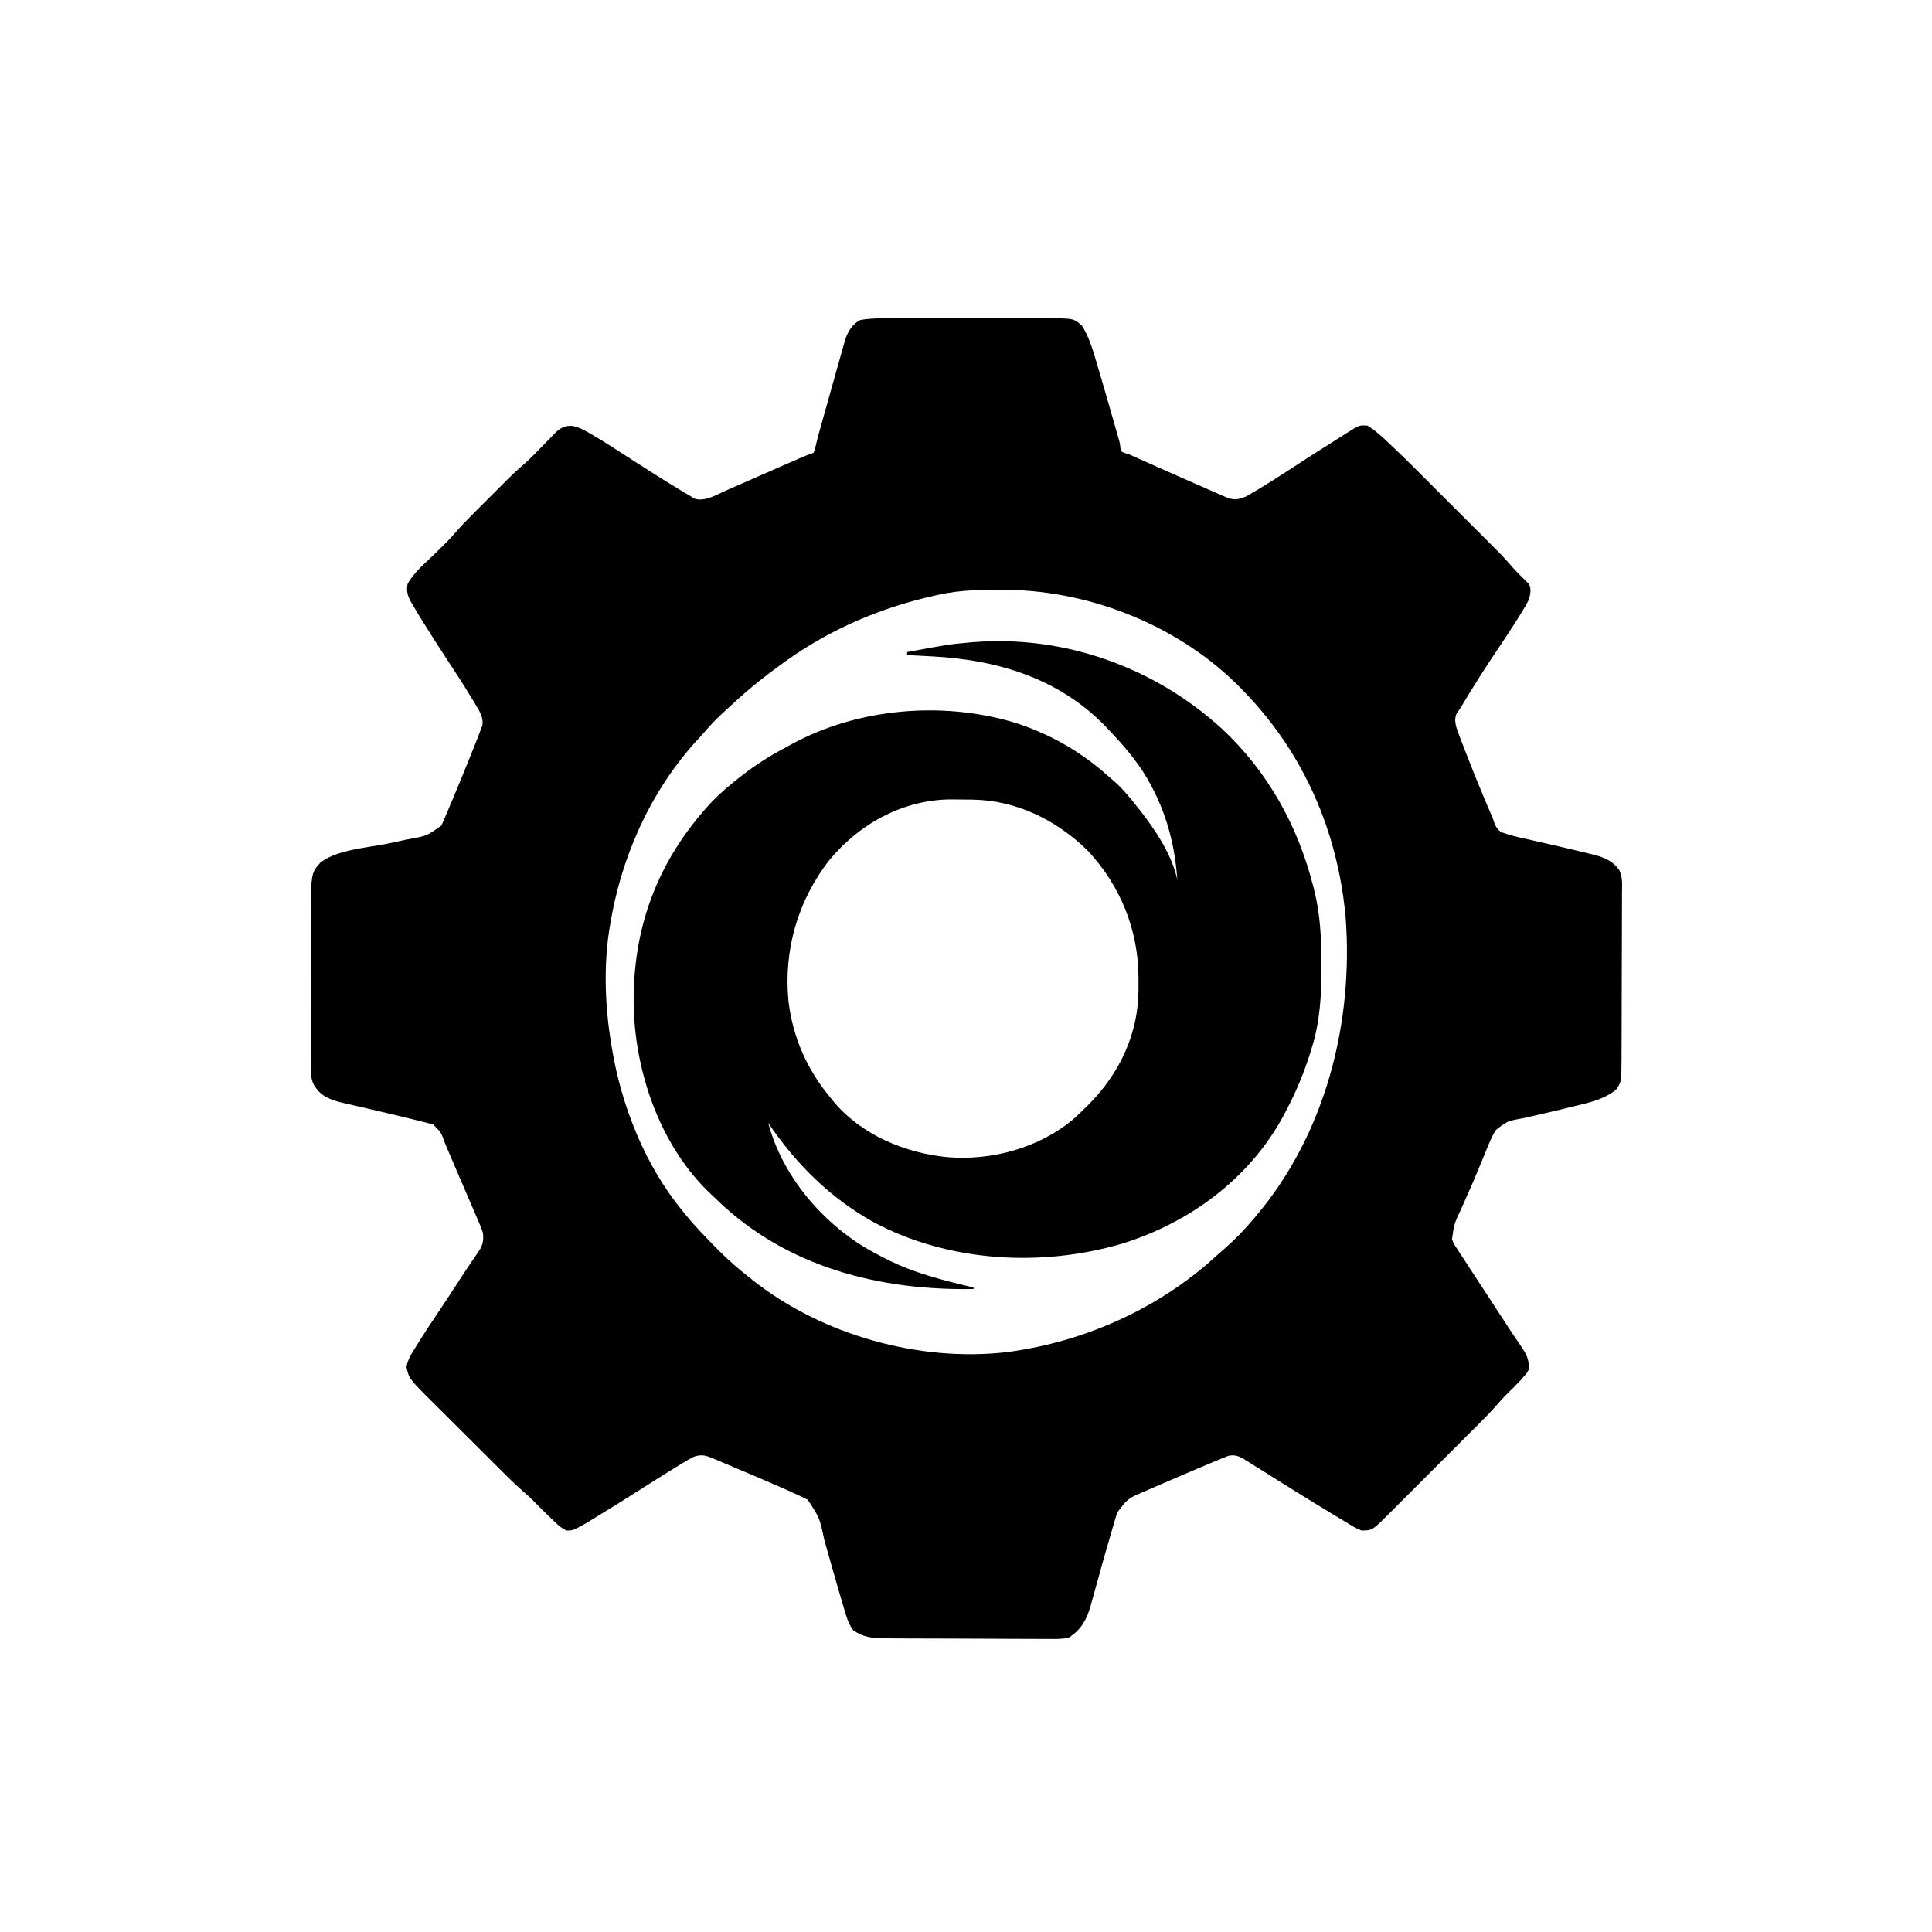
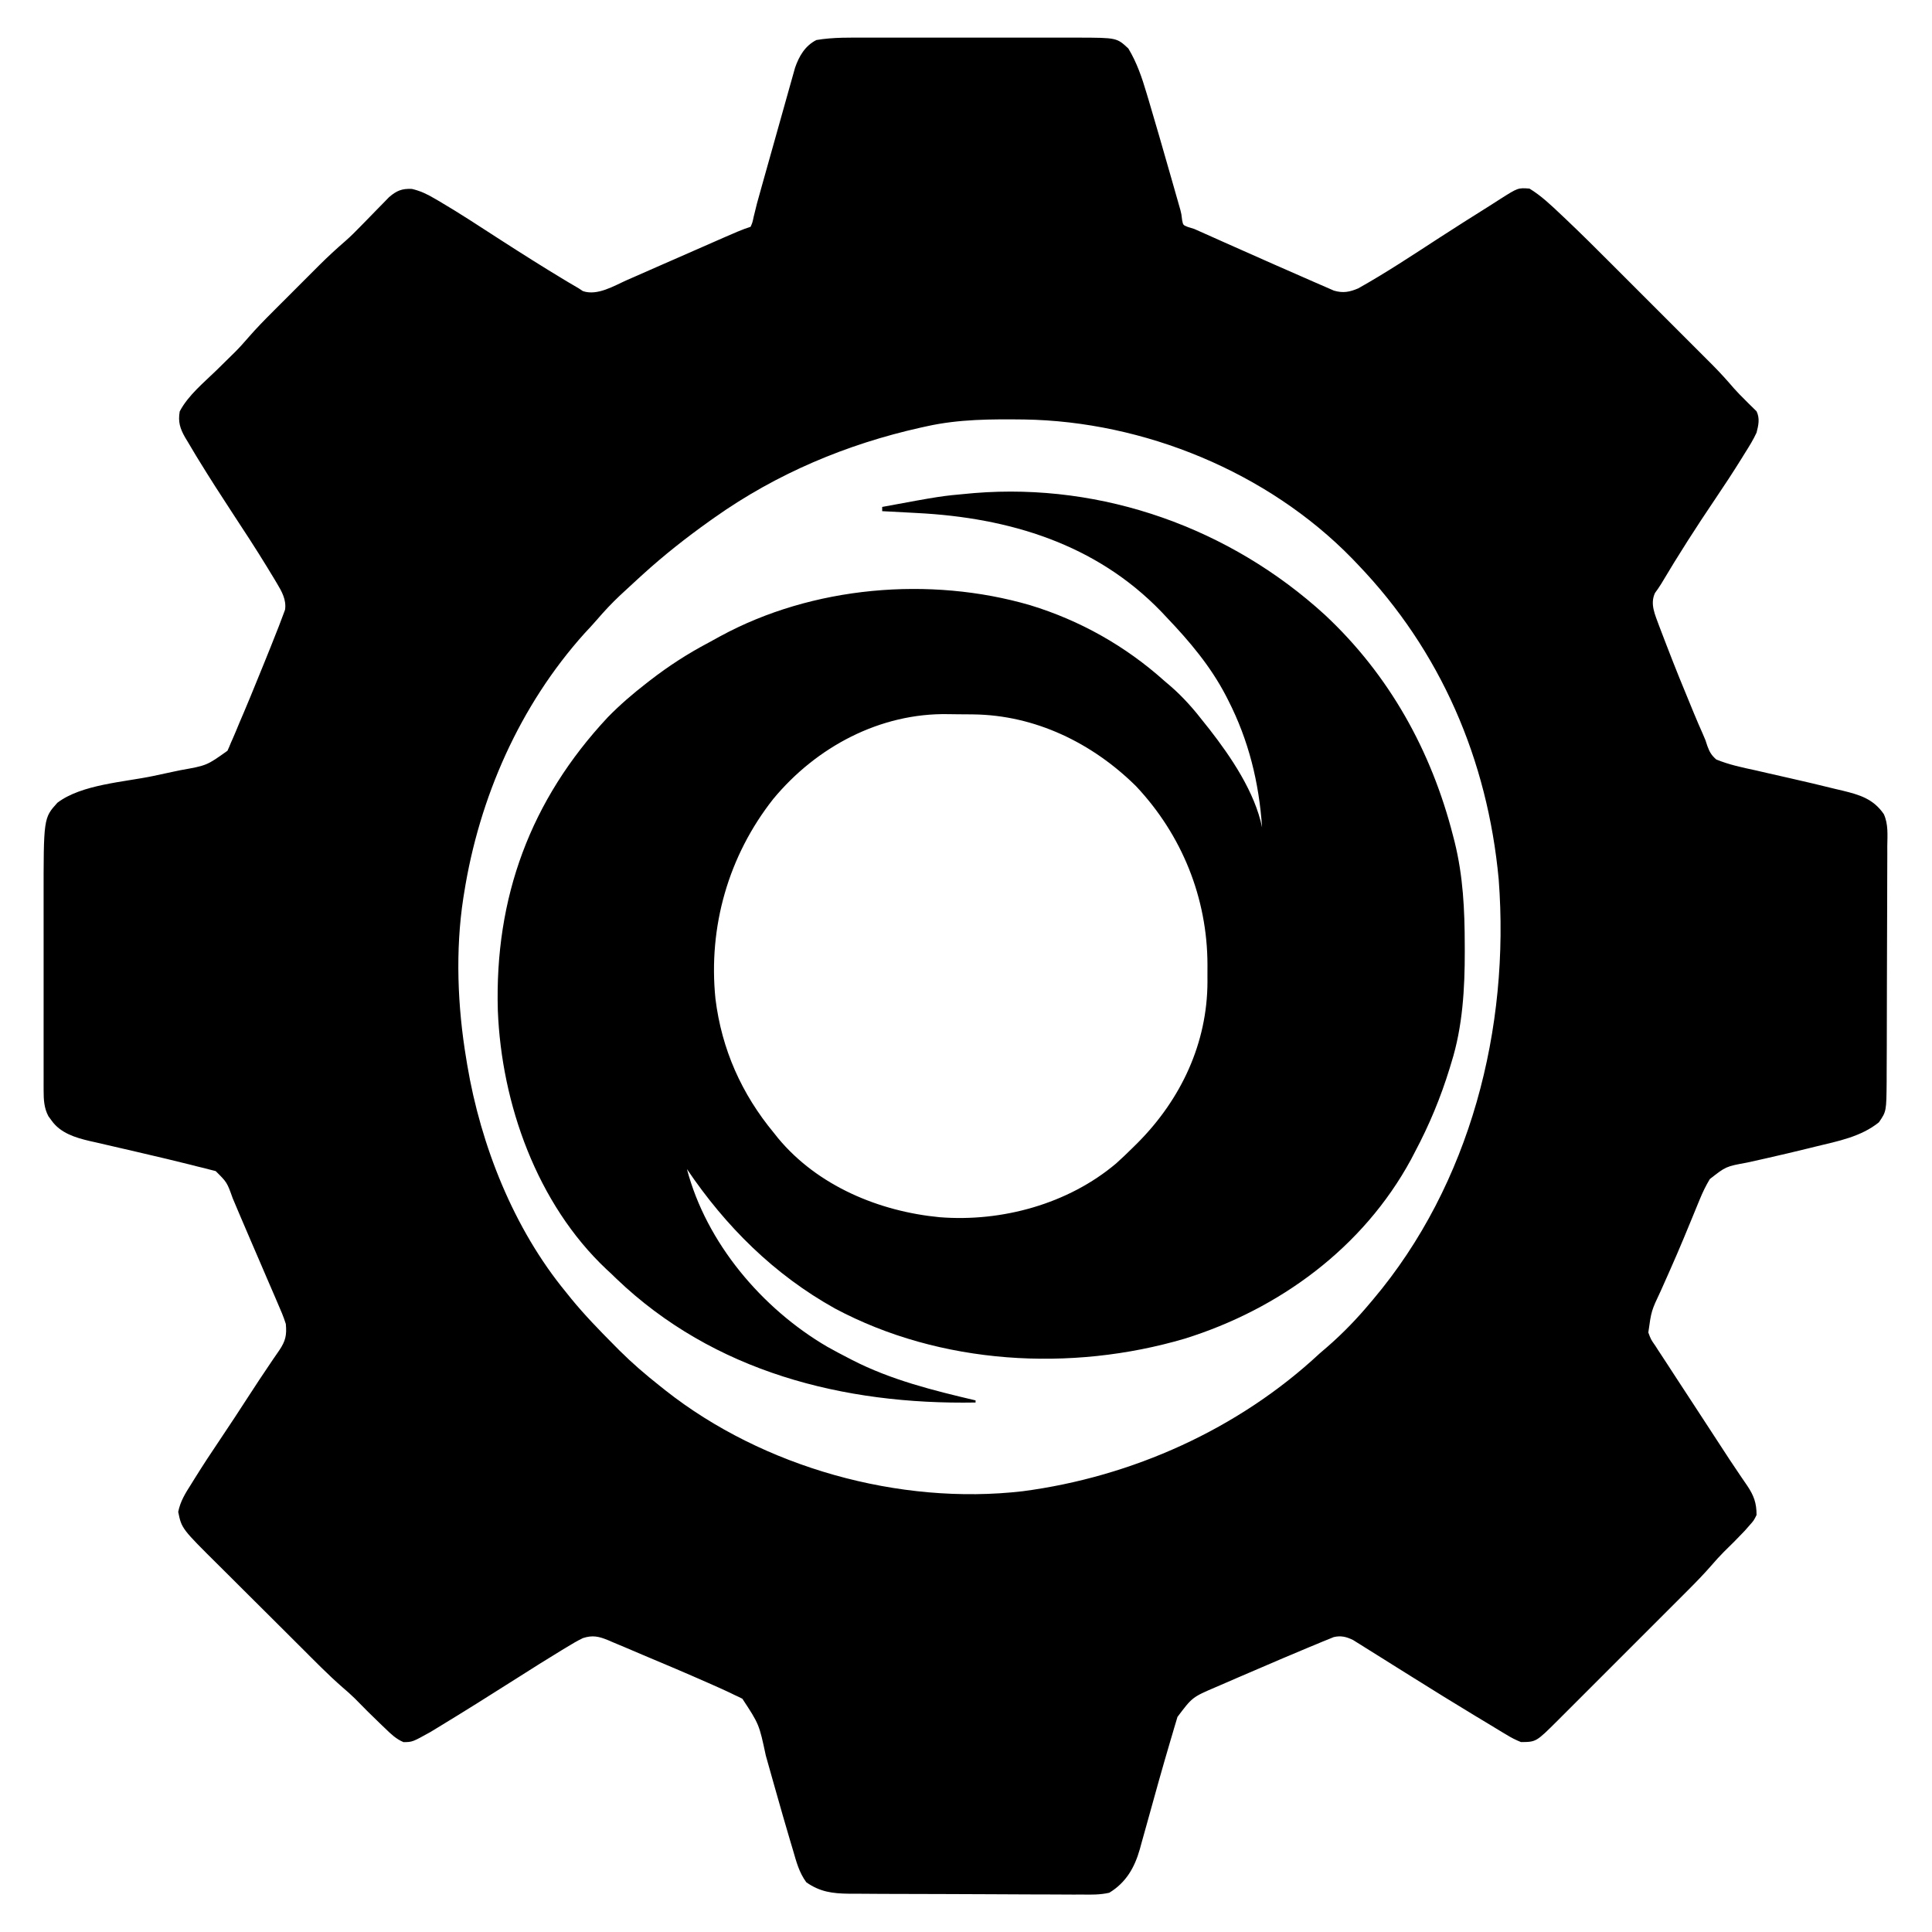
- <svg xmlns="http://www.w3.org/2000/svg" viewBox="0 0 1280 1280" width="50" height="50">
+ <svg xmlns="http://www.w3.org/2000/svg" version="1.1" width="50" height="50" viewBox="188.45 193.138 904.086 910.354">
  <path d="M0 0 C1.158 -0.002 2.315 -0.004 3.508 -0.005 C7.296 -0.01 11.083 -0.007 14.87 -0.003 C17.522 -0.004 20.174 -0.005 22.826 -0.006 C28.365 -0.008 33.905 -0.006 39.445 -0.001 C45.829 0.004 52.213 0.003 58.596 -0.003 C64.105 -0.007 69.614 -0.008 75.122 -0.005 C78.4 -0.004 81.678 -0.004 84.957 -0.007 C88.61 -0.009 92.264 -0.006 95.918 0 C96.989 -0.002 98.06 -0.004 99.163 -0.006 C117.308 0.045 117.308 0.045 122.765 5.129 C126.739 11.719 129.162 18.789 131.327 26.129 C131.65 27.201 131.973 28.272 132.306 29.376 C135.694 40.705 138.944 52.075 142.202 63.442 C142.606 64.849 142.606 64.849 143.018 66.284 C143.789 68.978 144.557 71.673 145.323 74.368 C145.555 75.178 145.787 75.989 146.026 76.824 C146.348 77.96 146.348 77.96 146.677 79.119 C146.877 79.818 147.078 80.518 147.284 81.238 C147.765 83.129 147.765 83.129 148.105 86.052 C148.564 88.339 148.564 88.339 150.877 89.242 C151.83 89.535 152.783 89.828 153.765 90.129 C156.17 91.188 158.571 92.255 160.968 93.333 C162.423 93.984 163.878 94.635 165.333 95.286 C166.096 95.628 166.859 95.969 167.646 96.321 C174.184 99.242 180.733 102.137 187.282 105.032 C188.921 105.756 190.559 106.481 192.197 107.208 C196.786 109.242 201.382 111.261 205.988 113.256 C207.415 113.877 208.84 114.503 210.262 115.134 C212.244 116.013 214.233 116.872 216.226 117.727 C217.348 118.217 218.47 118.707 219.626 119.212 C223.933 120.471 227.014 119.874 231.089 118.141 C244.198 110.796 256.736 102.465 269.334 94.286 C277.089 89.257 284.897 84.313 292.731 79.41 C294.476 78.311 296.21 77.195 297.941 76.075 C306.368 70.73 306.368 70.73 311.765 71.129 C317.293 74.484 322.084 79.074 326.759 83.507 C327.399 84.11 328.04 84.712 328.699 85.333 C336.22 92.449 343.544 99.764 350.859 107.09 C352.345 108.576 353.831 110.061 355.318 111.547 C358.402 114.629 361.484 117.713 364.565 120.799 C368.496 124.736 372.432 128.668 376.369 132.599 C379.427 135.653 382.482 138.71 385.536 141.767 C386.987 143.218 388.438 144.669 389.89 146.118 C391.918 148.143 393.942 150.172 395.966 152.201 C396.553 152.786 397.14 153.371 397.745 153.974 C401.359 157.606 404.774 161.364 408.106 165.257 C409.838 167.212 411.652 169.049 413.515 170.879 C414.087 171.453 414.66 172.027 415.249 172.618 C416.412 173.777 417.586 174.925 418.765 176.067 C420.396 179.431 419.665 182.634 418.765 186.129 C417.22 189.491 415.306 192.57 413.327 195.692 C412.513 197.011 412.513 197.011 411.683 198.356 C407.717 204.737 403.601 211.014 399.39 217.235 C390.502 230.372 381.926 243.734 373.838 257.379 C372.928 258.863 371.922 260.288 370.898 261.696 C368.463 266.927 370.982 271.954 372.812 277.067 C373.704 279.425 374.605 281.779 375.515 284.129 C375.873 285.063 375.873 285.063 376.238 286.015 C380.21 296.369 384.375 306.643 388.64 316.879 C388.91 317.532 389.18 318.184 389.459 318.856 C390.728 321.914 392.026 324.947 393.383 327.968 C394.765 331.129 394.765 331.129 395.605 333.834 C396.662 336.666 397.494 338.106 399.765 340.129 C405.787 342.598 411.978 343.903 418.327 345.254 C420.135 345.669 421.943 346.087 423.749 346.509 C427.37 347.35 430.995 348.173 434.624 348.979 C441.716 350.557 448.773 352.268 455.827 354.004 C457.508 354.397 457.508 354.397 459.222 354.798 C467.265 356.748 473.789 358.676 478.719 365.859 C480.915 370.626 480.428 375.857 480.364 381.006 C480.368 382.292 480.372 383.577 480.376 384.901 C480.386 388.412 480.365 391.922 480.338 395.432 C480.314 399.116 480.317 402.8 480.316 406.484 C480.312 412.67 480.288 418.856 480.252 425.042 C480.21 432.179 480.193 439.316 480.189 446.454 C480.186 454.072 480.167 461.69 480.142 469.308 C480.136 471.494 480.132 473.68 480.129 475.866 C480.122 479.952 480.098 484.038 480.071 488.123 C480.071 489.327 480.07 490.531 480.069 491.771 C479.943 505.954 479.943 505.954 476.425 511.083 C467.997 517.924 457.04 519.996 446.702 522.504 C445.499 522.802 444.295 523.099 443.055 523.406 C436.851 524.929 430.636 526.398 424.406 527.809 C423.236 528.074 422.067 528.339 420.863 528.612 C418.645 529.111 416.425 529.603 414.204 530.088 C404.322 531.901 404.322 531.901 396.75 537.841 C394.848 540.992 393.381 544.04 391.988 547.442 C391.616 548.34 391.616 548.34 391.236 549.256 C390.428 551.211 389.627 553.17 388.827 555.129 C387.681 557.913 386.53 560.696 385.378 563.477 C385.084 564.188 384.79 564.899 384.487 565.631 C382.408 570.638 380.255 575.608 378.058 580.563 C377.609 581.578 377.609 581.578 377.152 582.614 C374.825 587.881 374.825 587.881 373.654 590.473 C369.183 599.937 369.183 599.937 367.765 610.129 C368.97 613.398 368.97 613.398 371.14 616.504 C371.533 617.12 371.926 617.736 372.33 618.371 C373.787 620.639 375.276 622.883 376.765 625.129 C378.076 627.145 379.386 629.162 380.695 631.18 C383.609 635.664 386.536 640.139 389.476 644.606 C393.745 651.093 397.993 657.594 402.206 664.117 C404.755 668.061 407.332 671.979 409.976 675.86 C410.488 676.622 411 677.383 411.527 678.168 C412.482 679.587 413.448 680.999 414.428 682.401 C417.514 687.022 418.771 690.52 418.765 696.129 C417.464 698.747 417.464 698.747 415.452 701.004 C414.715 701.845 413.978 702.685 413.218 703.551 C409.994 706.94 406.726 710.27 403.355 713.512 C401.324 715.564 399.449 717.629 397.572 719.816 C393.955 723.964 390.153 727.882 386.257 731.767 C385.542 732.484 384.827 733.2 384.091 733.938 C381.753 736.281 379.411 738.619 377.07 740.958 C375.432 742.595 373.795 744.234 372.158 745.872 C368.739 749.293 365.318 752.712 361.895 756.129 C357.513 760.506 353.135 764.888 348.758 769.27 C345.383 772.649 342.006 776.025 338.628 779.4 C337.013 781.015 335.398 782.63 333.784 784.246 C331.53 786.503 329.273 788.757 327.014 791.009 C326.351 791.674 325.688 792.339 325.005 793.024 C314.908 803.076 314.908 803.076 307.765 803.129 C305.159 802.065 303.119 801.034 300.765 799.567 C300.087 799.165 299.409 798.763 298.71 798.349 C296.383 796.961 294.075 795.545 291.765 794.129 C289.995 793.064 288.224 792.001 286.452 790.938 C276.388 784.876 266.411 778.676 256.452 772.442 C255.457 771.82 254.463 771.197 253.438 770.556 C251.971 769.639 251.971 769.639 250.476 768.704 C249.52 768.106 248.565 767.508 247.58 766.893 C245.733 765.736 243.888 764.577 242.043 763.417 C239.559 761.856 237.069 760.304 234.577 758.754 C233.853 758.296 233.129 757.837 232.383 757.365 C231.711 756.95 231.039 756.534 230.347 756.106 C229.484 755.566 229.484 755.566 228.604 755.015 C225.493 753.517 222.917 752.855 219.521 753.664 C218.748 753.98 217.975 754.296 217.179 754.622 C216.267 754.989 215.355 755.356 214.415 755.734 C213.417 756.153 212.418 756.573 211.39 757.004 C209.804 757.655 209.804 757.655 208.187 758.32 C204.37 759.901 200.566 761.511 196.765 763.129 C195.983 763.461 195.202 763.793 194.397 764.135 C188.323 766.718 182.261 769.325 176.202 771.942 C175.348 772.309 174.493 772.677 173.612 773.055 C171.138 774.121 168.668 775.196 166.198 776.274 C165.466 776.588 164.733 776.903 163.979 777.227 C152.895 781.979 152.895 781.979 145.896 791.289 C145.664 792.069 145.432 792.849 145.193 793.653 C144.924 794.546 144.655 795.439 144.378 796.359 C144.097 797.323 143.816 798.288 143.527 799.282 C143.074 800.802 143.074 800.802 142.612 802.353 C138.814 815.193 135.224 828.097 131.664 841.005 C130.776 844.217 129.875 847.425 128.972 850.633 C128.576 852.086 128.576 852.086 128.173 853.569 C125.701 862.275 121.679 869.313 113.765 874.129 C109.455 875.114 105.272 875.047 100.866 874.972 C99.591 874.978 98.315 874.983 97 874.989 C93.521 875.004 90.042 874.975 86.563 874.938 C82.909 874.905 79.256 874.91 75.603 874.91 C69.47 874.904 63.337 874.872 57.204 874.822 C50.129 874.765 43.054 874.742 35.978 874.739 C28.423 874.736 20.869 874.711 13.314 874.677 C11.147 874.668 8.979 874.664 6.812 874.661 C2.762 874.652 -1.287 874.618 -5.337 874.581 C-6.53 874.581 -7.723 874.581 -8.952 874.58 C-16.656 874.482 -22.528 873.729 -28.981 869.204 C-32.408 864.53 -33.699 859.468 -35.298 853.942 C-35.67 852.703 -36.042 851.465 -36.425 850.189 C-38.81 842.223 -41.07 834.221 -43.344 826.223 C-43.61 825.291 -43.875 824.358 -44.149 823.397 C-45.468 818.759 -46.779 814.119 -48.073 809.474 C-51.217 794.73 -51.217 794.73 -59.114 782.711 C-60.324 782.086 -61.554 781.498 -62.798 780.942 C-63.502 780.597 -64.207 780.252 -64.933 779.897 C-67.678 778.587 -70.451 777.355 -73.235 776.129 C-73.855 775.855 -74.476 775.58 -75.115 775.297 C-85.444 770.73 -95.835 766.318 -106.255 761.961 C-109.087 760.772 -111.911 759.56 -114.735 758.352 C-116.505 757.61 -118.276 756.869 -120.048 756.129 C-120.816 755.797 -121.584 755.465 -122.375 755.123 C-126.782 753.325 -129.673 752.659 -134.235 754.129 C-136.902 755.407 -139.405 756.894 -141.923 758.442 C-143.032 759.11 -143.032 759.11 -144.165 759.791 C-151.194 764.044 -158.135 768.439 -165.067 772.848 C-177.573 780.801 -190.127 788.69 -202.798 796.379 C-204.439 797.377 -204.439 797.377 -206.114 798.395 C-214.602 803.112 -214.602 803.112 -218.786 803.157 C-222.289 801.687 -224.74 799.304 -227.423 796.692 C-227.991 796.153 -228.559 795.615 -229.144 795.06 C-233.421 790.985 -237.605 786.815 -241.723 782.579 C-243.597 780.752 -245.46 779.084 -247.454 777.402 C-254.36 771.374 -260.756 764.794 -267.243 758.325 C-267.956 757.614 -268.67 756.904 -269.405 756.172 C-273.175 752.416 -276.942 748.658 -280.707 744.897 C-284.578 741.032 -288.458 737.176 -292.341 733.322 C-295.343 730.338 -298.339 727.347 -301.333 724.355 C-302.76 722.931 -304.19 721.509 -305.622 720.09 C-323.333 702.531 -323.333 702.531 -324.946 694.661 C-323.934 689.634 -321.595 685.92 -318.86 681.629 C-318.31 680.741 -317.76 679.853 -317.193 678.938 C-313.294 672.685 -309.259 666.526 -305.126 660.426 C-300.526 653.624 -296.058 646.733 -291.582 639.848 C-288.328 634.845 -285.063 629.851 -281.696 624.922 C-280.92 623.771 -280.92 623.771 -280.127 622.596 C-279.192 621.211 -278.245 619.834 -277.282 618.468 C-274.342 614.075 -273.762 611.352 -274.235 606.129 C-275.274 602.759 -276.658 599.568 -278.075 596.34 C-278.475 595.401 -278.876 594.462 -279.288 593.495 C-280.571 590.493 -281.872 587.499 -283.173 584.504 C-284.013 582.547 -284.852 580.588 -285.69 578.629 C-287.36 574.732 -289.038 570.839 -290.723 566.949 C-292.42 563.026 -294.101 559.097 -295.767 555.162 C-296.375 553.729 -296.375 553.729 -296.995 552.267 C-297.761 550.461 -298.524 548.654 -299.283 546.847 C-301.952 539.367 -301.952 539.367 -307.296 534.078 C-308.102 533.874 -308.908 533.671 -309.739 533.461 C-310.687 533.213 -311.636 532.965 -312.613 532.709 C-313.664 532.456 -314.715 532.203 -315.798 531.942 C-316.903 531.659 -318.008 531.375 -319.147 531.083 C-326.749 529.16 -334.385 527.385 -342.02 525.598 C-342.953 525.379 -343.887 525.16 -344.848 524.934 C-349.533 523.834 -354.22 522.745 -358.913 521.681 C-360.669 521.275 -362.425 520.868 -364.18 520.461 C-364.975 520.286 -365.77 520.11 -366.589 519.928 C-373.41 518.329 -380.499 516.163 -384.673 510.192 C-385.146 509.543 -385.619 508.895 -386.106 508.227 C-388.169 504.395 -388.36 500.431 -388.362 496.143 C-388.365 495.163 -388.368 494.184 -388.371 493.174 C-388.369 492.111 -388.367 491.048 -388.365 489.952 C-388.366 488.823 -388.368 487.694 -388.37 486.53 C-388.374 482.794 -388.371 479.057 -388.368 475.321 C-388.369 472.716 -388.37 470.111 -388.371 467.506 C-388.373 462.039 -388.37 456.573 -388.365 451.106 C-388.36 444.82 -388.362 438.534 -388.367 432.247 C-388.372 426.172 -388.372 420.096 -388.369 414.02 C-388.368 411.45 -388.369 408.88 -388.371 406.31 C-388.399 367.731 -388.399 367.731 -381.86 360.504 C-370.386 351.83 -350.402 350.805 -336.713 347.911 C-333.404 347.209 -330.097 346.498 -326.79 345.786 C-325.296 345.475 -325.296 345.475 -323.771 345.157 C-311.459 342.965 -311.459 342.965 -301.736 336.021 C-301.16 334.788 -300.624 333.536 -300.126 332.27 C-299.817 331.578 -299.508 330.886 -299.19 330.173 C-298.164 327.841 -297.2 325.488 -296.235 323.129 C-295.49 321.383 -294.744 319.638 -293.995 317.893 C-292.003 313.208 -290.071 308.501 -288.161 303.783 C-286.98 300.866 -285.788 297.955 -284.594 295.043 C-282.434 289.755 -280.319 284.449 -278.235 279.129 C-277.972 278.465 -277.708 277.801 -277.437 277.116 C-276.79 275.467 -276.175 273.807 -275.563 272.145 C-275.248 271.297 -274.932 270.449 -274.607 269.576 C-273.895 264.892 -276.166 260.907 -278.528 256.977 C-278.986 256.213 -279.443 255.448 -279.915 254.66 C-280.412 253.846 -280.91 253.031 -281.423 252.192 C-281.947 251.325 -282.472 250.458 -283.012 249.565 C-288.338 240.836 -293.944 232.293 -299.555 223.747 C-304.895 215.611 -310.147 207.425 -315.235 199.129 C-315.692 198.385 -316.15 197.64 -316.621 196.873 C-317.929 194.72 -319.212 192.554 -320.485 190.379 C-320.868 189.748 -321.252 189.116 -321.647 188.466 C-324.11 184.159 -325.079 181.044 -324.235 176.129 C-320.259 168.527 -312.876 162.576 -306.798 156.629 C-305.267 155.127 -303.739 153.623 -302.213 152.116 C-300.827 150.748 -299.437 149.385 -298.046 148.022 C-295.899 145.865 -293.896 143.614 -291.908 141.309 C-288.107 136.924 -284.066 132.816 -279.958 128.719 C-279.188 127.948 -278.417 127.177 -277.624 126.382 C-276.006 124.764 -274.386 123.146 -272.766 121.53 C-270.304 119.074 -267.849 116.613 -265.393 114.151 C-263.811 112.569 -262.228 110.988 -260.645 109.407 C-259.921 108.681 -259.197 107.954 -258.451 107.206 C-254.441 103.214 -250.328 99.416 -246.045 95.721 C-243.592 93.564 -241.31 91.266 -239.036 88.922 C-238.137 88.006 -237.238 87.091 -236.311 86.147 C-234.92 84.723 -233.53 83.298 -232.145 81.868 C-230.782 80.463 -229.409 79.067 -228.036 77.672 C-227.233 76.848 -226.431 76.023 -225.604 75.173 C-222.062 72.117 -219.524 71.071 -214.852 71.282 C-210.929 72.201 -207.794 73.663 -204.36 75.692 C-203.691 76.078 -203.022 76.463 -202.332 76.861 C-192.449 82.645 -182.88 88.96 -173.265 95.175 C-163.194 101.67 -153.067 108.077 -142.798 114.254 C-142.188 114.621 -141.579 114.988 -140.951 115.365 C-139.387 116.299 -137.811 117.215 -136.235 118.129 C-135.584 118.56 -134.933 118.99 -134.262 119.434 C-127.413 121.783 -119.543 116.916 -113.45 114.211 C-112.317 113.717 -111.183 113.222 -110.016 112.712 C-106.398 111.13 -102.785 109.536 -99.173 107.942 C-96.77 106.888 -94.367 105.836 -91.964 104.784 C-87.386 102.779 -82.81 100.771 -78.235 98.761 C-59.655 90.603 -59.655 90.603 -55.235 89.129 C-54.349 87.098 -54.349 87.098 -53.819 84.539 C-53.446 83.037 -53.446 83.037 -53.066 81.505 C-52.792 80.391 -52.518 79.277 -52.235 78.129 C-51.565 75.687 -50.885 73.247 -50.198 70.81 C-49.824 69.472 -49.449 68.134 -49.075 66.796 C-47.625 61.622 -46.17 56.45 -44.712 51.278 C-43.609 47.362 -42.508 43.446 -41.414 39.528 C-40.347 35.707 -39.273 31.889 -38.194 28.072 C-37.787 26.625 -37.382 25.178 -36.979 23.73 C-36.417 21.709 -35.846 19.691 -35.272 17.673 C-34.789 15.954 -34.789 15.954 -34.297 14.2 C-32.406 8.731 -29.549 3.807 -24.235 1.129 C-16.292 -0.226 -8.036 -0.015 0 0 Z M27.765 183.129 C26.831 183.333 25.896 183.537 24.934 183.748 C-9.99 191.545 -42.985 205.437 -72.235 226.129 C-72.979 226.655 -73.723 227.182 -74.49 227.724 C-85.592 235.63 -96.162 243.947 -106.235 253.129 C-106.923 253.756 -107.611 254.382 -108.32 255.027 C-110.466 256.99 -112.603 258.963 -114.735 260.942 C-115.382 261.54 -116.029 262.138 -116.695 262.754 C-120.6 266.423 -124.192 270.258 -127.681 274.323 C-129.537 276.481 -131.479 278.55 -133.423 280.629 C-164.056 314.701 -183.127 358.129 -190.235 403.129 C-190.354 403.862 -190.472 404.594 -190.594 405.349 C-194.403 430.052 -193.347 456.568 -189.235 481.129 C-189.002 482.568 -189.002 482.568 -188.763 484.036 C-182.37 522.058 -166.871 561.217 -142.235 591.129 C-141.007 592.659 -141.007 592.659 -139.755 594.219 C-133.488 601.87 -126.639 608.929 -119.673 615.942 C-118.811 616.813 -117.948 617.685 -117.06 618.582 C-111.096 624.518 -104.834 629.913 -98.235 635.129 C-97.293 635.88 -96.351 636.631 -95.38 637.404 C-49.366 673.706 14.922 691.668 72.98 684.934 C124.543 678.155 174.595 655.677 212.765 620.129 C214.115 618.958 215.469 617.791 216.827 616.629 C224.033 610.339 230.639 603.468 236.765 596.129 C237.186 595.633 237.607 595.136 238.041 594.624 C283.965 540.216 302.62 466.724 297.261 396.606 C292.039 340.313 269.961 288.936 230.765 248.129 C229.909 247.232 229.053 246.335 228.171 245.411 C188.47 204.704 130.168 180.802 73.663 179.926 C58.172 179.752 42.961 179.75 27.765 183.129 Z " fill="#000000" transform="translate(594.2351,210.8706)" />
  <path d="M0 0 C30.28 28.275 50.17 64.086 60.375 104.125 C60.621 105.074 60.866 106.022 61.119 107 C65.106 123.158 65.851 138.93 65.875 155.5 C65.882 156.938 65.882 156.938 65.889 158.404 C65.922 176.019 64.892 194.093 59.562 211 C59.175 212.286 59.175 212.286 58.779 213.598 C54.527 227.438 49.168 240.343 42.375 253.125 C41.77 254.286 41.166 255.448 40.543 256.645 C17.996 298.178 -21.487 327.136 -66.08 341.039 C-119.65 356.82 -181.168 353.361 -230.863 326.832 C-259.545 310.865 -282.34 288.209 -300.625 261.125 C-291.483 295.911 -265.263 326.85 -234.569 344.804 C-231.293 346.655 -227.972 348.407 -224.625 350.125 C-223.723 350.594 -223.723 350.594 -222.804 351.073 C-204.503 360.484 -184.551 365.439 -164.625 370.125 C-164.625 370.455 -164.625 370.785 -164.625 371.125 C-226.845 372.227 -287.983 356.722 -333.871 312.785 C-334.78 311.907 -335.689 311.029 -336.625 310.125 C-337.276 309.526 -337.927 308.926 -338.598 308.309 C-371.27 277.49 -388.001 230.429 -389.73 186.455 C-391.287 133.115 -374.346 87.219 -337.961 48.273 C-332.23 42.397 -326.111 37.149 -319.625 32.125 C-319.067 31.69 -318.509 31.256 -317.934 30.808 C-309.245 24.089 -300.308 18.295 -290.593 13.17 C-288.716 12.173 -286.862 11.143 -285.008 10.105 C-241.526 -13.585 -186.14 -18.337 -138.889 -4.566 C-115.303 2.638 -93.967 14.695 -75.625 31.125 C-74.73 31.887 -73.836 32.649 -72.914 33.434 C-66.714 38.785 -61.624 44.652 -56.625 51.125 C-55.895 52.039 -55.166 52.953 -54.414 53.895 C-44.203 66.99 -32.999 83.589 -29.625 100.125 C-31.059 78.936 -35.935 59.079 -45.625 40.125 C-45.947 39.493 -46.27 38.86 -46.602 38.209 C-53.889 24.181 -63.774 12.492 -74.625 1.125 C-75.437 0.26 -76.249 -0.605 -77.086 -1.496 C-107.955 -33.514 -148.973 -45.793 -192.125 -48 C-193.738 -48.087 -195.352 -48.174 -196.965 -48.262 C-200.851 -48.472 -204.738 -48.676 -208.625 -48.875 C-208.625 -49.535 -208.625 -50.195 -208.625 -50.875 C-180.946 -55.988 -180.946 -55.988 -167.625 -57.188 C-166.385 -57.301 -166.385 -57.301 -165.121 -57.417 C-104.515 -62.295 -44.678 -40.837 0 0 Z M-259.938 86.711 C-281.099 113.535 -290.629 146.948 -287.191 180.871 C-284.254 204.715 -274.854 225.752 -259.625 244.125 C-258.674 245.324 -258.674 245.324 -257.703 246.547 C-239.039 269.04 -210.082 281.095 -181.547 283.812 C-152.305 286.143 -120.941 277.573 -98.344 258.434 C-95.705 256.053 -93.142 253.633 -90.625 251.125 C-89.79 250.296 -88.954 249.467 -88.094 248.613 C-67.825 228.184 -55.409 201.832 -55.352 172.822 C-55.356 172.161 -55.36 171.5 -55.364 170.82 C-55.375 168.826 -55.363 166.832 -55.352 164.838 C-55.414 133.34 -67.397 103.653 -89.039 80.68 C-109.632 60.336 -136.609 47.195 -165.754 46.887 C-166.506 46.879 -167.258 46.871 -168.033 46.862 C-169.617 46.849 -171.201 46.838 -172.785 46.83 C-174.374 46.818 -175.963 46.798 -177.552 46.768 C-209.552 46.173 -239.591 62.143 -259.938 86.711 Z " fill="#000000" transform="translate(809.625,482.875)" />
</svg>
